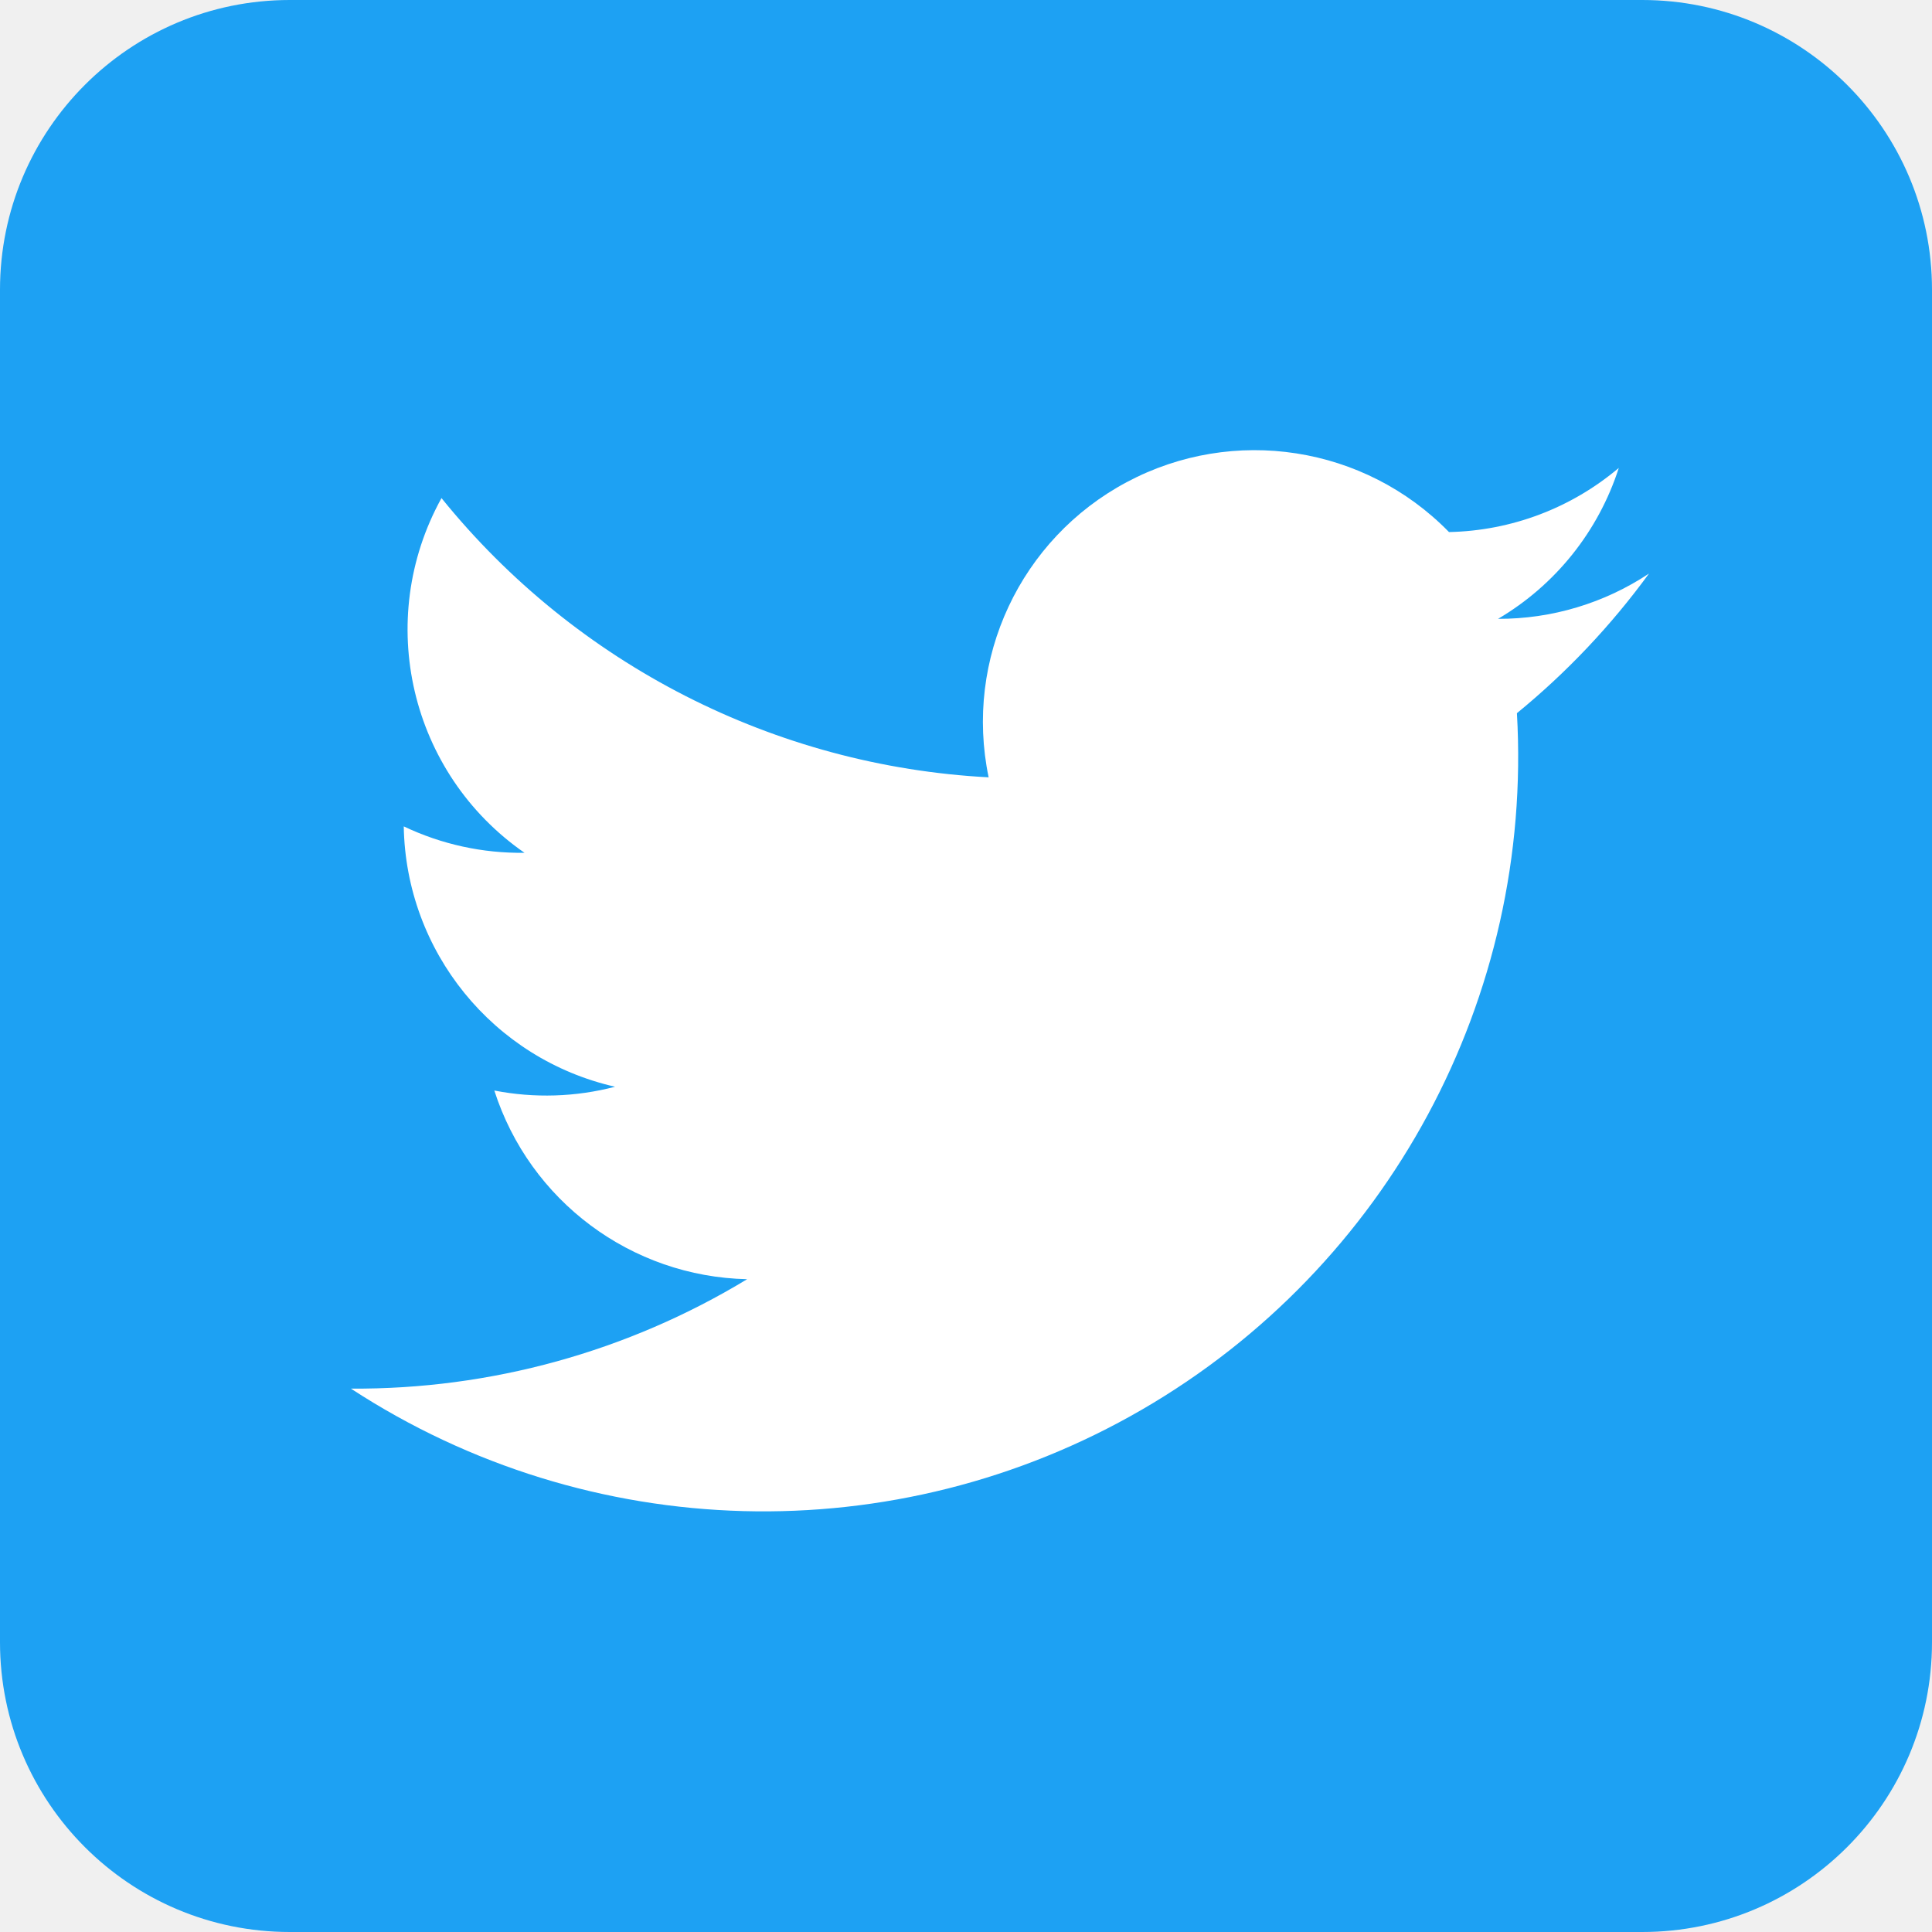
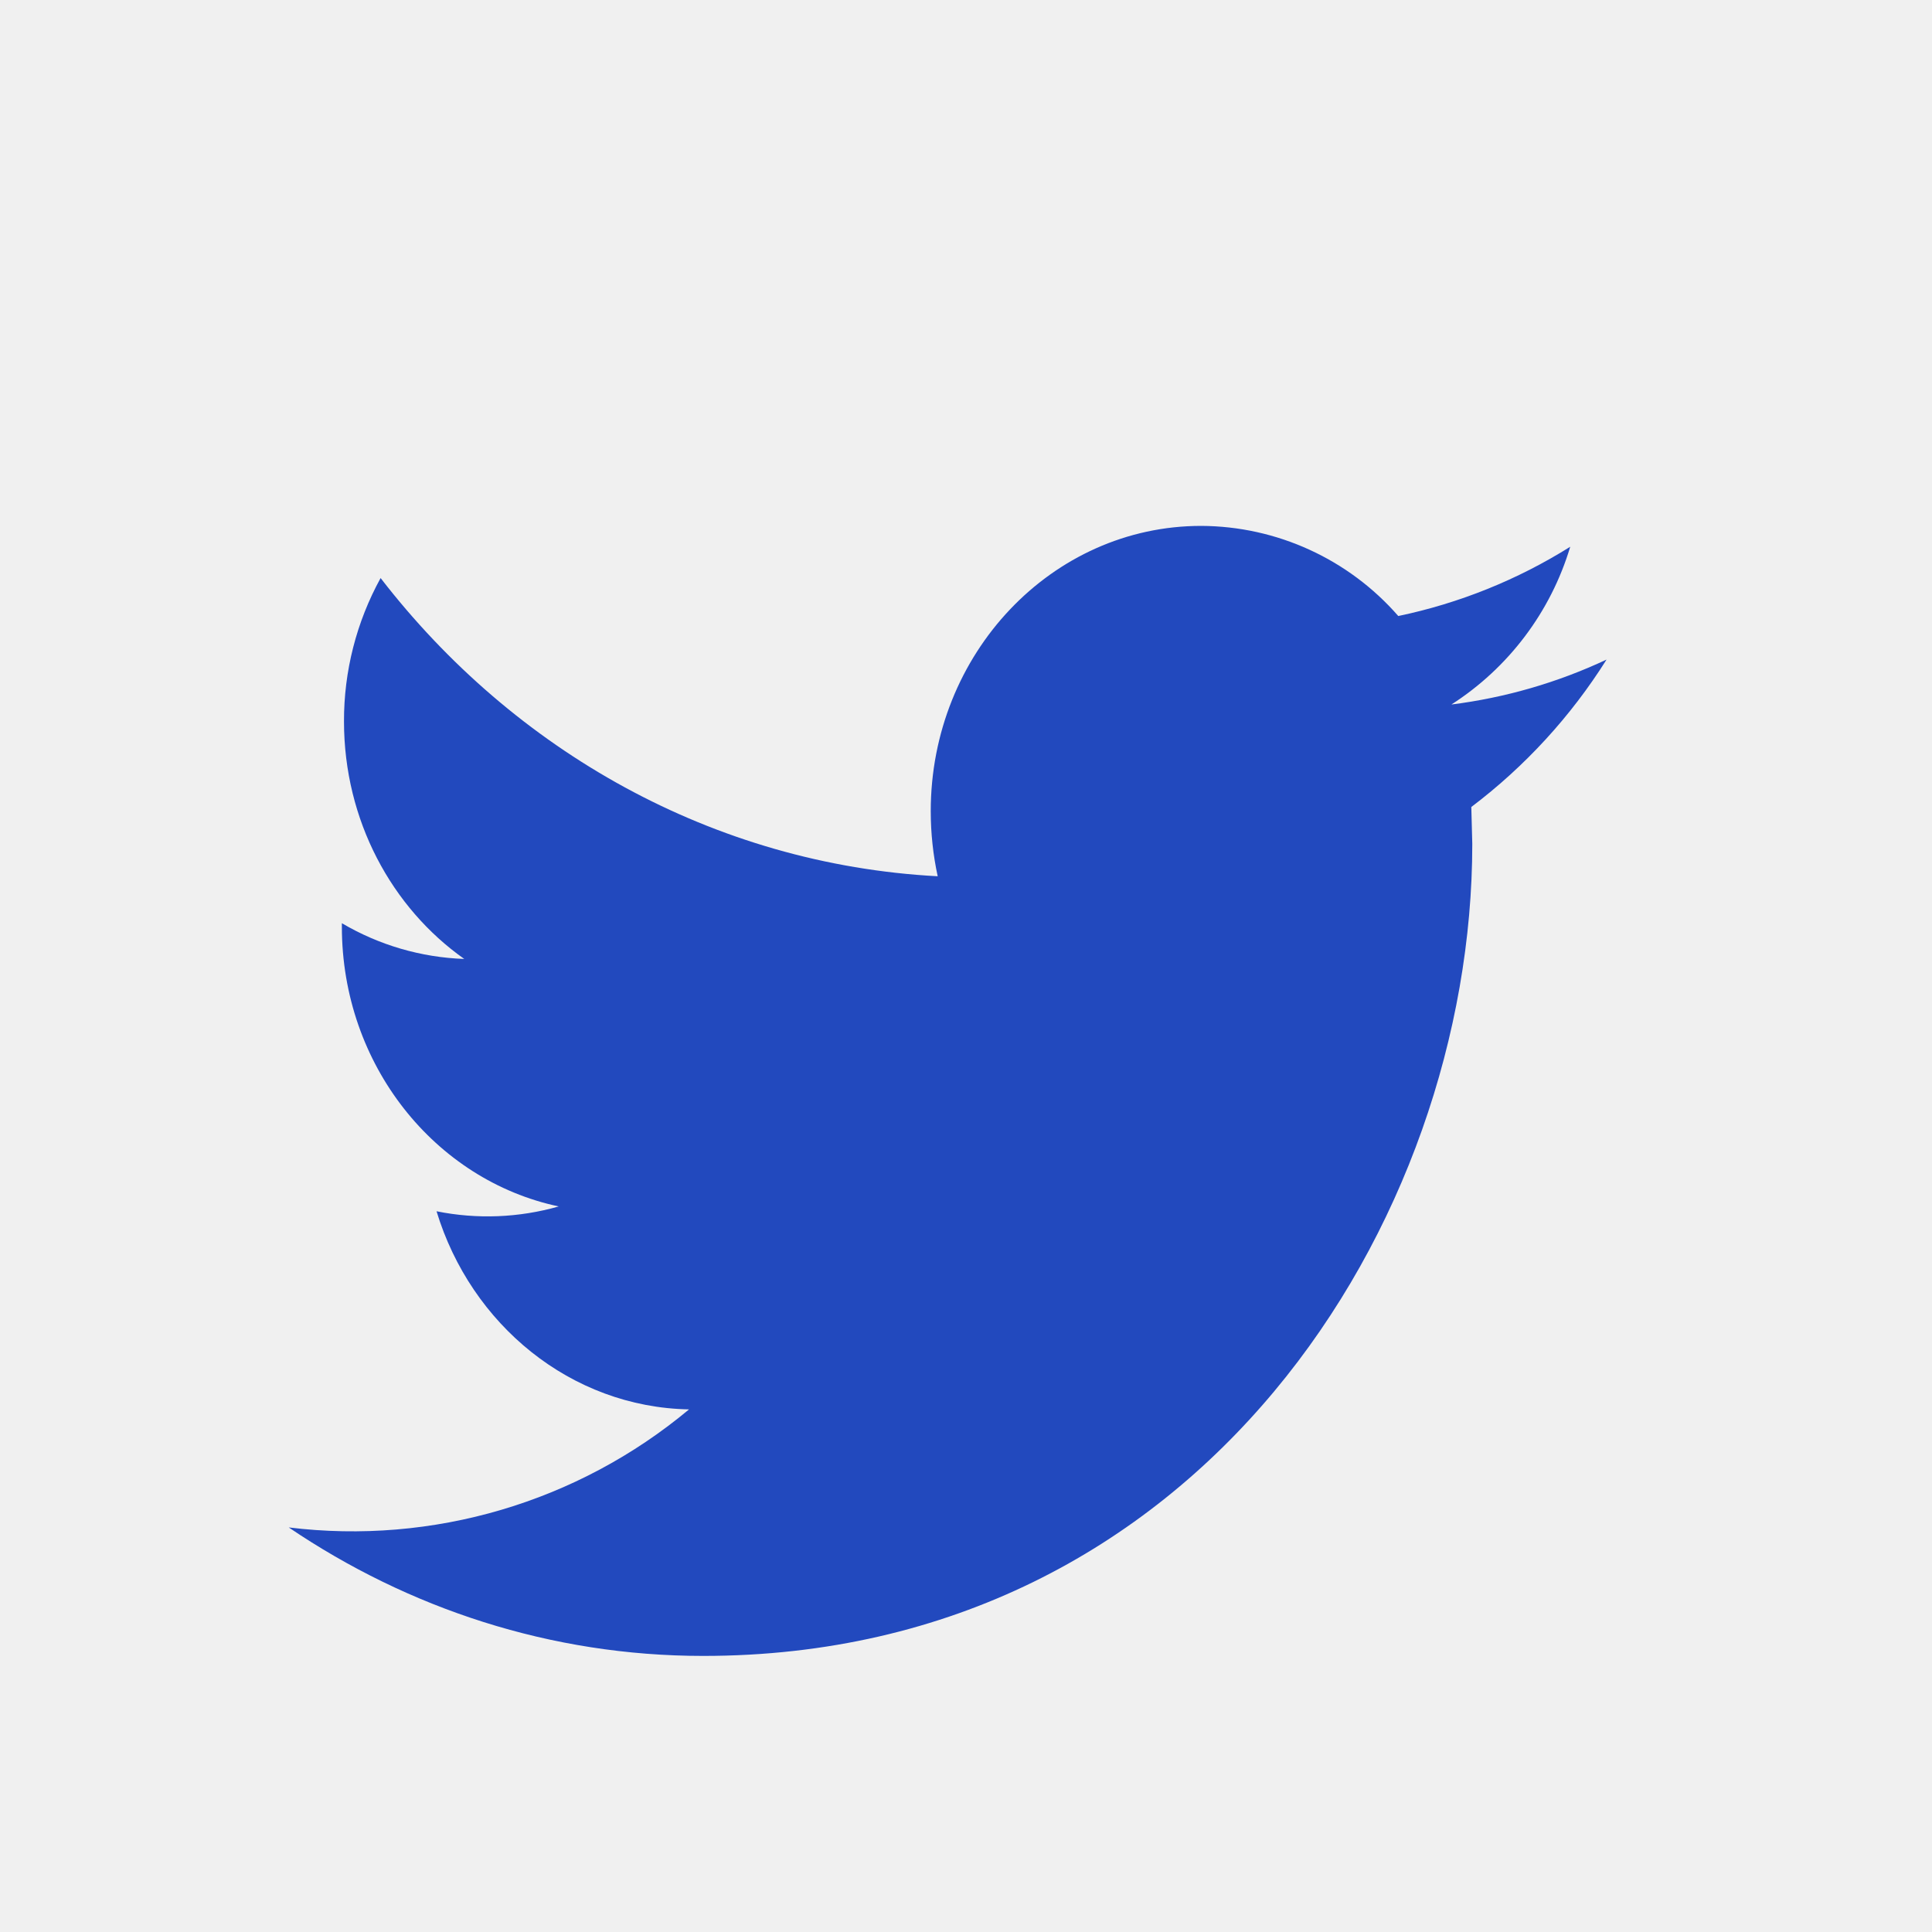
- <svg xmlns="http://www.w3.org/2000/svg" aria-label="Twitter" role="img" viewBox="0 0 512 512">
-   <rect width="512" height="512" rx="15%" fill="#1da1f3" />
-   <path fill="#fff" d="M437 152a72 72 0 0 1-40 12 72 72 0 0 0 32-40 72 72 0 0 1-45 17 72 72 0 0 0-122 65 200 200 0 0 1-145-74 72 72 0 0 0 22 94 72 72 0 0 1-32-7 72 72 0 0 0 56 69 72 72 0 0 1-32 1 72 72 0 0 0 67 50 200 200 0 0 1-105 29 200 200 0 0 0 309-179 200 200 0 0 0 35-37" />
+ <svg xmlns="http://www.w3.org/2000/svg" width="20" height="20">
+   <path fill="#2249BE" fill-rule="evenodd" d="M16.631 6.828a5.35 5.35 0 0 1-1.606.465 2.943 2.943 0 0 0 1.23-1.633 5.452 5.452 0 0 1-1.78.717 2.723 2.723 0 0 0-2.04-.933c-1.546 0-2.8 1.323-2.8 2.953 0 .231.025.457.072.674-2.325-.124-4.387-1.3-5.767-3.087a3.06 3.06 0 0 0-.379 1.484c0 1.025.495 1.93 1.245 2.459a2.68 2.68 0 0 1-1.267-.37v.036c0 1.43.964 2.625 2.245 2.896a2.678 2.678 0 0 1-1.265.05c.356 1.173 1.39 2.028 2.614 2.051a5.437 5.437 0 0 1-4.144 1.222c1.24.839 2.71 1.33 4.29 1.33 5.148 0 7.962-4.502 7.962-8.406l-.01-.382a5.75 5.75 0 0 0 1.4-1.526" />
</svg>
